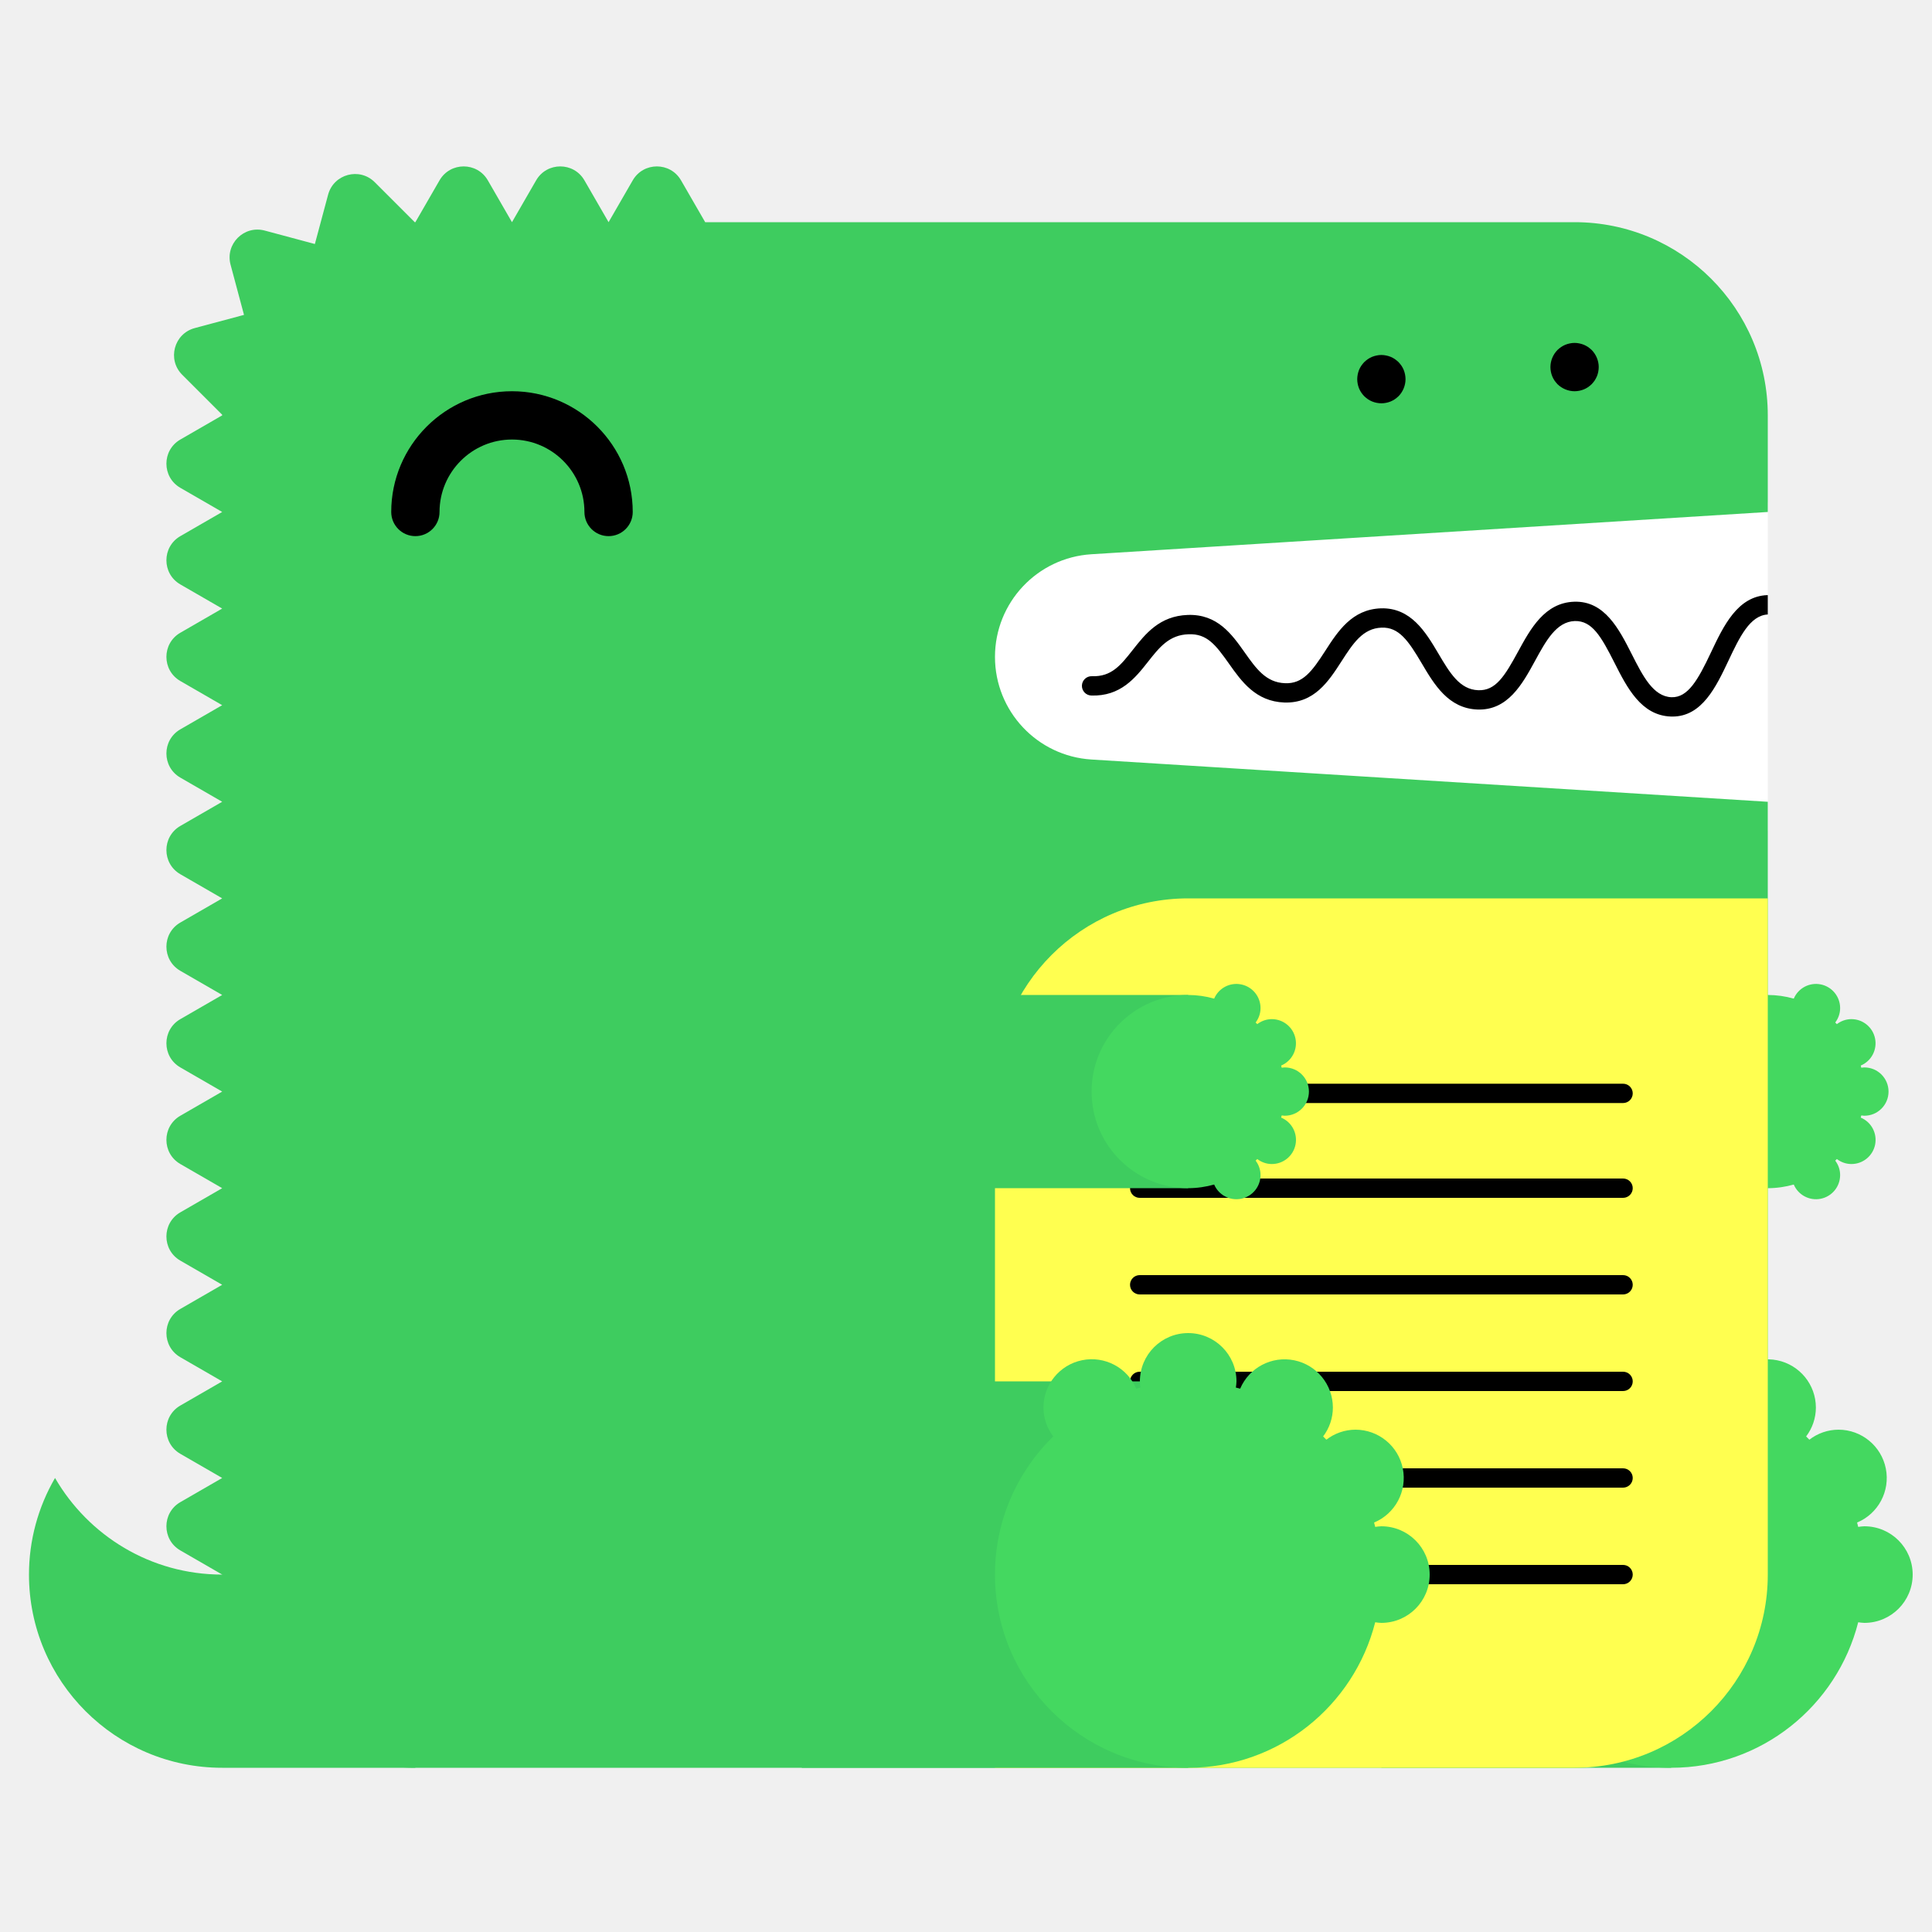
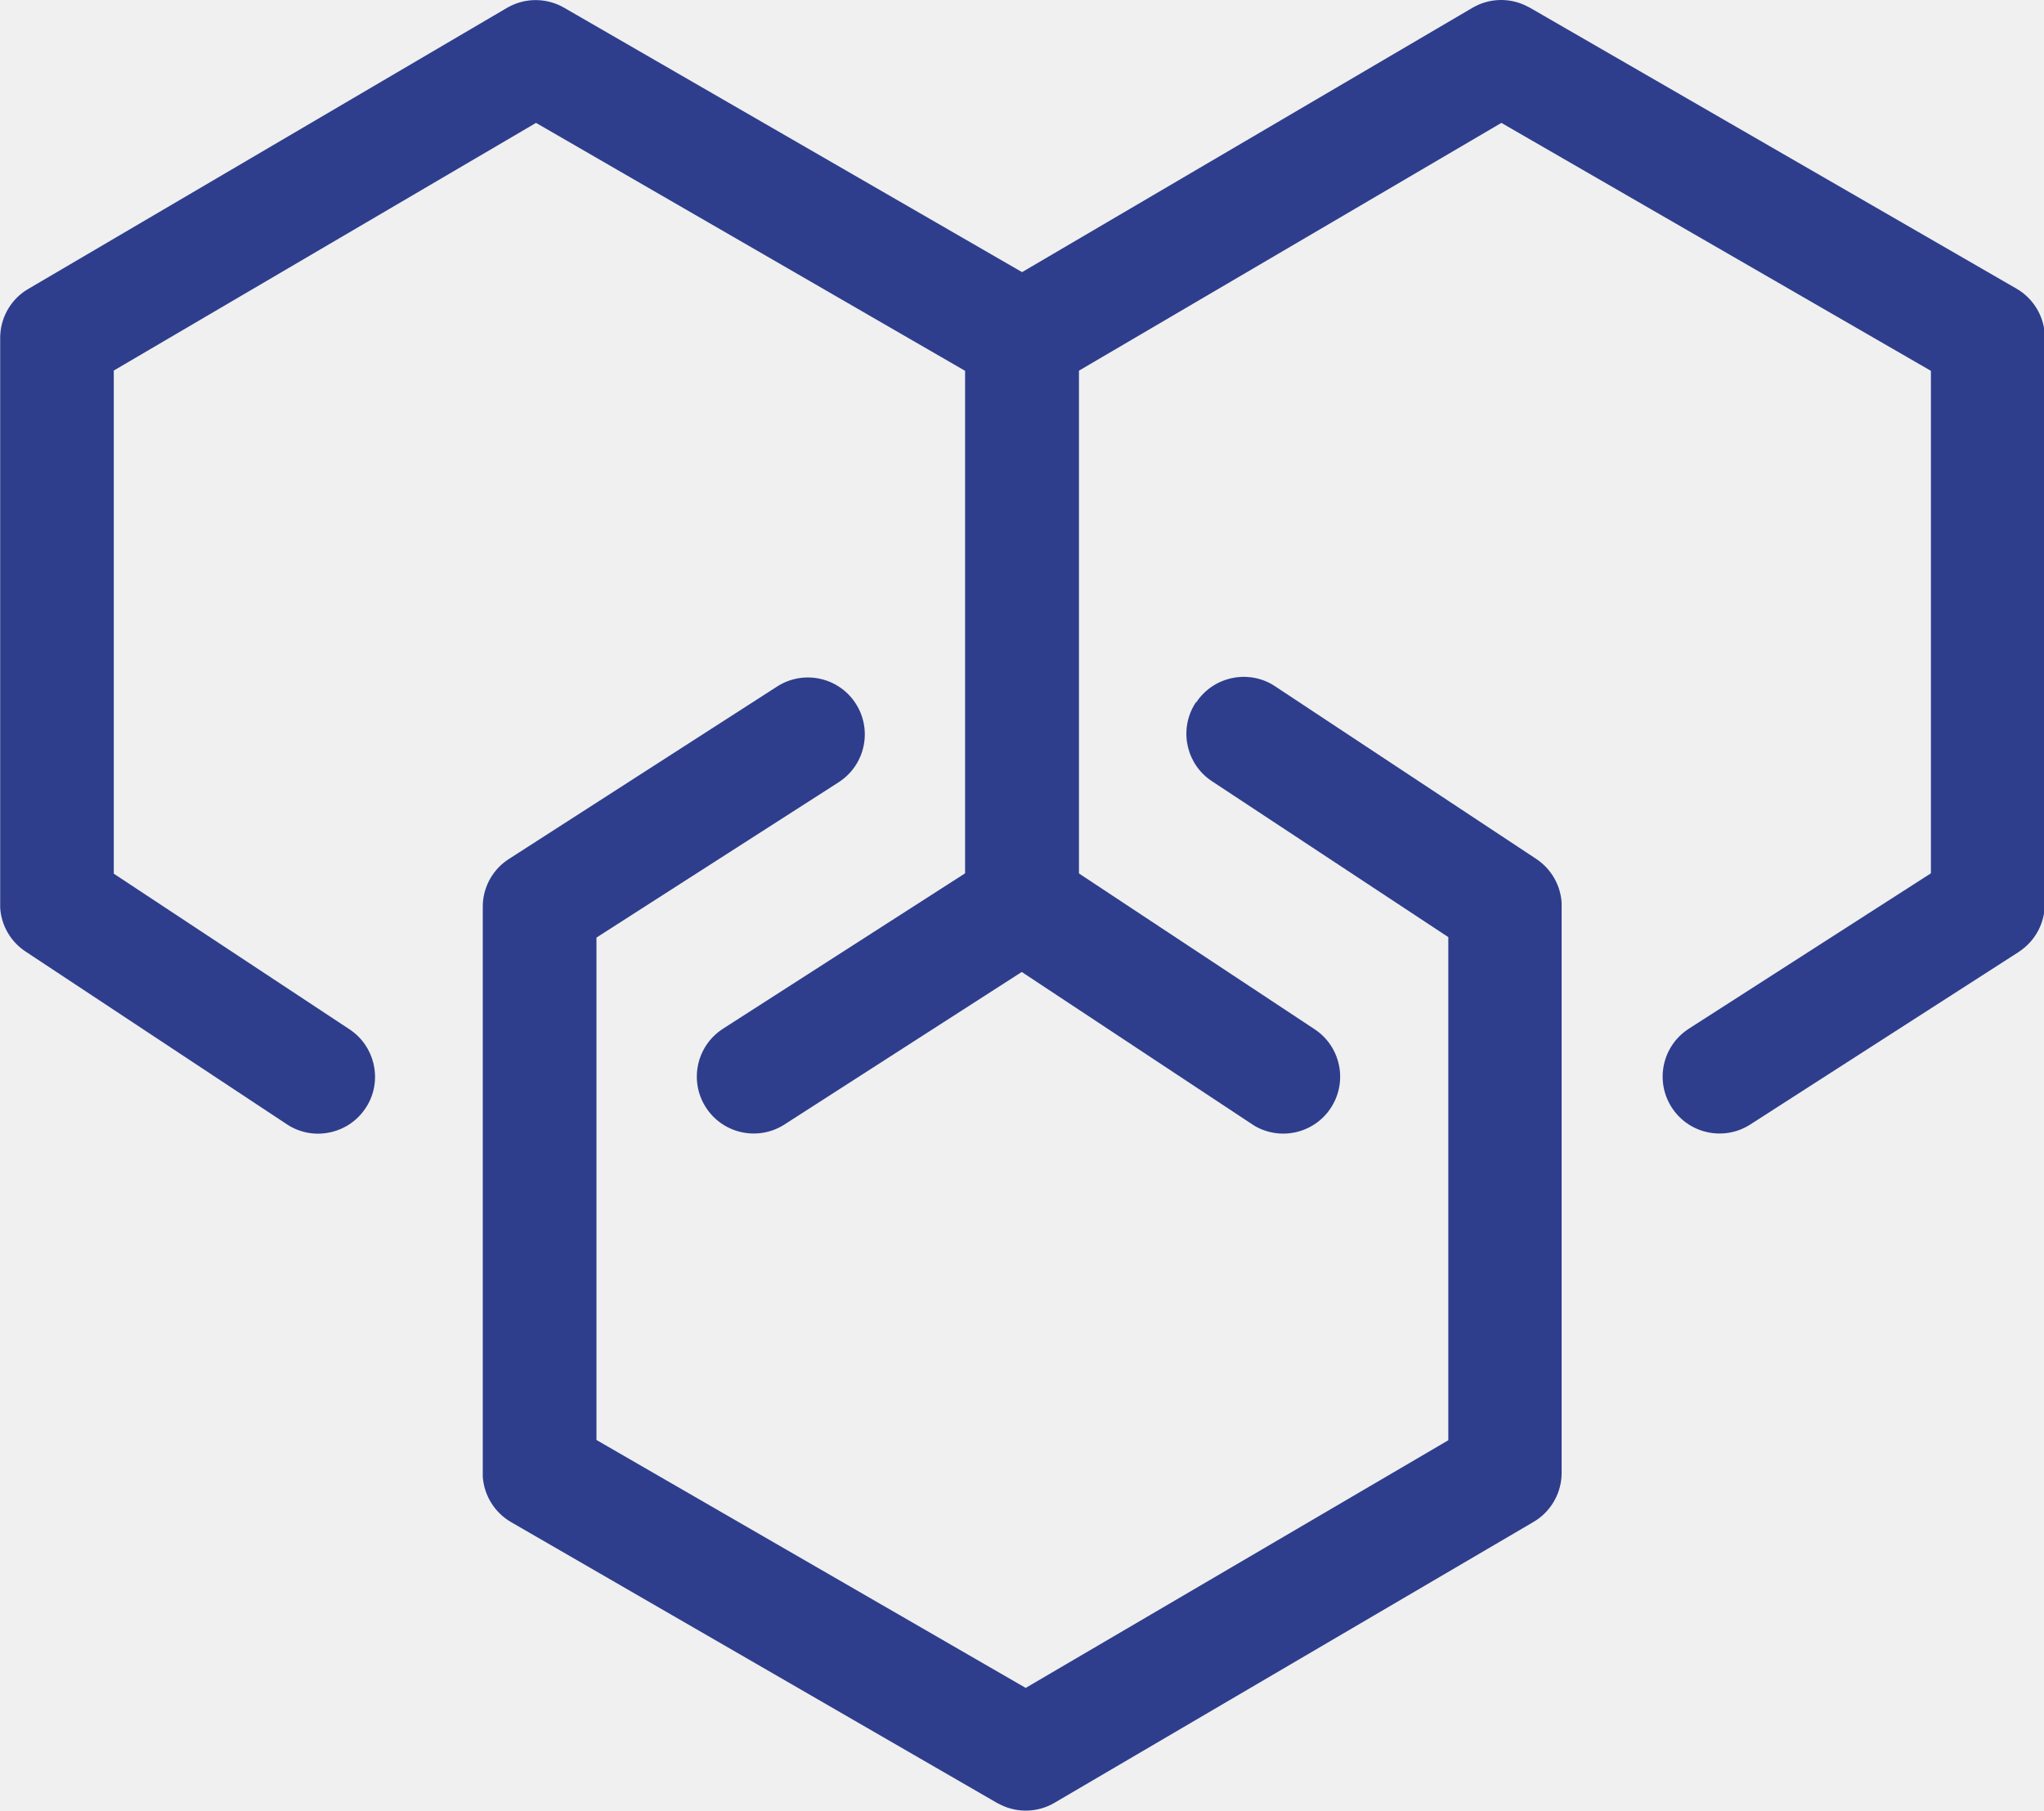
- <svg xmlns="http://www.w3.org/2000/svg" width="200" height="200" viewBox="0 0 200 200">
-   <g fill="none" fill-rule="evenodd">
-     <path fill="#FFF" d="M99 52h84v34H99z" />
-     <path d="M23 163c-7.398 0-13.843-4.027-17.303-10A19.886 19.886 0 0 0 3 163c0 11.046 8.954 20 20 20h20v-20H23z" fill="#3ECC5F" />
-     <path d="M112.98 57.376L183 53V43c0-11.046-8.954-20-20-20H73l-2.5-4.33c-1.112-1.925-3.889-1.925-5 0L63 23l-2.5-4.33c-1.111-1.925-3.889-1.925-5 0L53 23l-2.5-4.33c-1.111-1.925-3.889-1.925-5 0L43 23c-.022 0-.042.003-.065.003l-4.142-4.141c-1.57-1.571-4.252-.853-4.828 1.294l-1.369 5.104-5.192-1.392c-2.148-.575-4.111 1.389-3.535 3.536l1.39 5.193-5.102 1.367c-2.148.576-2.867 3.259-1.296 4.83l4.142 4.142c0 .021-.003.042-.003.064l-4.33 2.5c-1.925 1.111-1.925 3.889 0 5L23 53l-4.33 2.5c-1.925 1.111-1.925 3.889 0 5L23 63l-4.33 2.5c-1.925 1.111-1.925 3.889 0 5L23 73l-4.33 2.5c-1.925 1.111-1.925 3.889 0 5L23 83l-4.33 2.5c-1.925 1.111-1.925 3.889 0 5L23 93l-4.33 2.5c-1.925 1.111-1.925 3.889 0 5L23 103l-4.33 2.5c-1.925 1.111-1.925 3.889 0 5L23 113l-4.33 2.5c-1.925 1.111-1.925 3.889 0 5L23 123l-4.33 2.5c-1.925 1.111-1.925 3.889 0 5L23 133l-4.33 2.5c-1.925 1.111-1.925 3.889 0 5L23 143l-4.33 2.5c-1.925 1.111-1.925 3.889 0 5L23 153l-4.33 2.5c-1.925 1.111-1.925 3.889 0 5L23 163c0 11.046 8.954 20 20 20h120c11.046 0 20-8.954 20-20V83l-70.02-4.376A10.645 10.645 0 0 1 103 68c0-5.621 4.37-10.273 9.98-10.624" fill="#3ECC5F" />
-     <path fill="#3ECC5F" d="M143 183h30v-40h-30z" />
-     <path d="M193 158c-.219 0-.428.037-.639.064-.038-.15-.074-.301-.116-.451A5 5 0 0 0 190.32 148a4.96 4.96 0 0 0-3.016 1.036 26.531 26.531 0 0 0-.335-.336 4.955 4.955 0 0 0 1.011-2.987 5 5 0 0 0-9.599-1.959c-.148-.042-.297-.077-.445-.115.027-.211.064-.42.064-.639a5 5 0 0 0-5-5 5 5 0 0 0-5 5c0 .219.037.428.064.639-.148.038-.297.073-.445.115a4.998 4.998 0 0 0-9.599 1.959c0 1.125.384 2.151 1.011 2.987-3.717 3.632-6.031 8.693-6.031 14.3 0 11.046 8.954 20 20 20 9.339 0 17.16-6.41 19.361-15.064.211.027.42.064.639.064a5 5 0 0 0 5-5 5 5 0 0 0-5-5" fill="#44D860" />
-     <path fill="#3ECC5F" d="M153 123h30v-20h-30z" />
-     <path d="M193 115.5a2.5 2.5 0 1 0 0-5c-.109 0-.214.019-.319.032-.02-.075-.037-.15-.058-.225a2.501 2.501 0 0 0-.963-4.807c-.569 0-1.088.197-1.508.518a6.653 6.653 0 0 0-.168-.168c.314-.417.506-.931.506-1.494a2.5 2.5 0 0 0-4.8-.979A9.987 9.987 0 0 0 183 103c-5.522 0-10 4.478-10 10s4.478 10 10 10c.934 0 1.833-.138 2.69-.377a2.5 2.5 0 0 0 4.8-.979c0-.563-.192-1.077-.506-1.494.057-.055.113-.111.168-.168.42.321.939.518 1.508.518a2.5 2.5 0 0 0 .963-4.807c.021-.074.038-.15.058-.225.105.013.21.032.319.032" fill="#44D860" />
-     <path d="M63 55.5a2.5 2.5 0 0 1-2.5-2.5c0-4.136-3.364-7.5-7.5-7.5s-7.5 3.364-7.5 7.5a2.5 2.5 0 1 1-5 0c0-6.893 5.607-12.5 12.5-12.5S65.5 46.107 65.5 53a2.5 2.5 0 0 1-2.5 2.5" fill="#000" />
-     <path d="M103 183h60c11.046 0 20-8.954 20-20V93h-60c-11.046 0-20 8.954-20 20v70z" fill="#FFFF50" />
-     <path d="M168.02 124h-50.04a1 1 0 1 1 0-2h50.04a1 1 0 1 1 0 2m0 20h-50.04a1 1 0 1 1 0-2h50.04a1 1 0 1 1 0 2m0 20h-50.04a1 1 0 1 1 0-2h50.04a1 1 0 1 1 0 2m0-49.814h-50.04a1 1 0 1 1 0-2h50.04a1 1 0 1 1 0 2m0 19.814h-50.04a1 1 0 1 1 0-2h50.04a1 1 0 1 1 0 2m0 20h-50.04a1 1 0 1 1 0-2h50.04a1 1 0 1 1 0 2M183 61.611c-.012 0-.022-.006-.034-.005-3.09.105-4.552 3.196-5.842 5.923-1.346 2.85-2.387 4.703-4.093 4.647-1.889-.068-2.969-2.202-4.113-4.46-1.314-2.594-2.814-5.536-5.963-5.426-3.046.104-4.513 2.794-5.807 5.167-1.377 2.528-2.314 4.065-4.121 3.994-1.927-.07-2.951-1.805-4.136-3.813-1.321-2.236-2.848-4.75-5.936-4.664-2.994.103-4.465 2.385-5.763 4.4-1.373 2.13-2.335 3.428-4.165 3.351-1.973-.07-2.992-1.51-4.171-3.177-1.324-1.873-2.816-3.993-5.895-3.89-2.928.1-4.399 1.97-5.696 3.618-1.232 1.564-2.194 2.802-4.229 2.724a1 1 0 0 0-.072 2c3.017.101 4.545-1.8 5.872-3.487 1.177-1.496 2.193-2.787 4.193-2.855 1.926-.082 2.829 1.115 4.195 3.045 1.297 1.834 2.769 3.914 5.731 4.021 3.103.104 4.596-2.215 5.918-4.267 1.182-1.834 2.202-3.417 4.15-3.484 1.793-.067 2.769 1.35 4.145 3.681 1.297 2.197 2.766 4.686 5.787 4.796 3.125.108 4.634-2.62 5.949-5.035 1.139-2.088 2.214-4.06 4.119-4.126 1.793-.042 2.728 1.595 4.111 4.33 1.292 2.553 2.757 5.445 5.825 5.556l.169.003c3.064 0 4.518-3.075 5.805-5.794 1.139-2.41 2.217-4.68 4.067-4.773v-2z" fill="#000" />
-     <path fill="#3ECC5F" d="M83 183h40v-40H83z" />
-     <path d="M143 158c-.219 0-.428.037-.639.064-.038-.15-.074-.301-.116-.451A5 5 0 0 0 140.32 148a4.96 4.96 0 0 0-3.016 1.036 26.531 26.531 0 0 0-.335-.336 4.955 4.955 0 0 0 1.011-2.987 5 5 0 0 0-9.599-1.959c-.148-.042-.297-.077-.445-.115.027-.211.064-.42.064-.639a5 5 0 0 0-5-5 5 5 0 0 0-5 5c0 .219.037.428.064.639-.148.038-.297.073-.445.115a4.998 4.998 0 0 0-9.599 1.959c0 1.125.384 2.151 1.011 2.987-3.717 3.632-6.031 8.693-6.031 14.3 0 11.046 8.954 20 20 20 9.339 0 17.16-6.41 19.361-15.064.211.027.42.064.639.064a5 5 0 0 0 5-5 5 5 0 0 0-5-5" fill="#44D860" />
-     <path fill="#3ECC5F" d="M83 123h40v-20H83z" />
-     <path d="M133 115.5a2.5 2.5 0 1 0 0-5c-.109 0-.214.019-.319.032-.02-.075-.037-.15-.058-.225a2.501 2.501 0 0 0-.963-4.807c-.569 0-1.088.197-1.508.518a6.653 6.653 0 0 0-.168-.168c.314-.417.506-.931.506-1.494a2.5 2.5 0 0 0-4.8-.979A9.987 9.987 0 0 0 123 103c-5.522 0-10 4.478-10 10s4.478 10 10 10c.934 0 1.833-.138 2.69-.377a2.5 2.5 0 0 0 4.8-.979c0-.563-.192-1.077-.506-1.494.057-.055.113-.111.168-.168.42.321.939.518 1.508.518a2.5 2.5 0 0 0 .963-4.807c.021-.074.038-.15.058-.225.105.013.21.032.319.032" fill="#44D860" />
-     <path d="M143 41.75c-.16 0-.33-.02-.49-.05a2.52 2.52 0 0 1-.47-.14c-.15-.06-.29-.14-.431-.23-.13-.09-.259-.2-.38-.31-.109-.12-.219-.24-.309-.38s-.17-.28-.231-.43a2.619 2.619 0 0 1-.189-.96c0-.16.02-.33.05-.49.03-.16.08-.31.139-.47.061-.15.141-.29.231-.43.09-.13.2-.26.309-.38.121-.11.25-.22.38-.31.141-.09.281-.17.431-.23.149-.06.31-.11.47-.14.32-.07.65-.07.98 0 .159.03.32.08.47.14.149.06.29.14.43.23.13.09.259.2.38.31.11.12.22.25.31.38.09.14.17.28.23.43.06.16.11.31.14.47.029.16.05.33.05.49 0 .66-.271 1.31-.73 1.77-.121.11-.25.22-.38.31-.14.09-.281.17-.43.23a2.565 2.565 0 0 1-.96.19m20-1.25c-.66 0-1.3-.27-1.771-.73a3.802 3.802 0 0 1-.309-.38c-.09-.14-.17-.28-.231-.43a2.619 2.619 0 0 1-.189-.96c0-.66.27-1.3.729-1.77.121-.11.25-.22.38-.31.141-.09.281-.17.431-.23.149-.06.31-.11.47-.14.32-.07.66-.07.98 0 .159.03.32.08.47.14.149.06.29.14.43.23.13.09.259.2.38.31.459.47.73 1.11.73 1.77 0 .16-.021.33-.05.49-.03.16-.08.32-.14.47-.07.15-.14.29-.23.43-.09.13-.2.26-.31.38-.121.11-.25.22-.38.31-.14.09-.281.17-.43.23a2.565 2.565 0 0 1-.96.19" fill="#000" />
-   </g>
+ <svg xmlns="http://www.w3.org/2000/svg" t="1655635417519" class="icon" viewBox="0 0 1156 1024" version="1.1" p-id="2191" width="225.781" height="200">
+   <defs>
+     <style type="text/css">@font-face { font-family: feedback-iconfont; src: url("//at.alicdn.com/t/font_1031158_u69w8yhxdu.woff2?t=1630033759944") format("woff2"), url("//at.alicdn.com/t/font_1031158_u69w8yhxdu.woff?t=1630033759944") format("woff"), url("//at.alicdn.com/t/font_1031158_u69w8yhxdu.ttf?t=1630033759944") format("truetype"); }
+ </style>
+   </defs>
+   <path d="M286.758 4.429A32.176 32.176 0 0 1 317.135 3.35l2.005 1.079 275.09 158.825a32.228 32.228 0 0 1 15.985 25.7v322.481a32.125 32.125 0 0 1-13.004 25.7l-1.799 1.285-151.937 97.659a32.176 32.176 0 0 1-36.494-52.942l1.748-1.234 137.083-87.996V209.719L303.155 69.501 64.352 209.565v284.548l133.279 87.996a32.176 32.176 0 0 1 10.28 42.764l-1.131 1.799a32.176 32.176 0 0 1-42.764 10.28l-1.799-1.131-147.722-97.659a32.073 32.073 0 0 1-14.392-24.672V191.164A32.125 32.125 0 0 1 14.083 164.59l1.902-1.182z" fill="#2E3E8D" p-id="2192" />
+   <path d="M832.724 4.429a32.073 32.073 0 0 1 30.326-1.182l2.313 1.182 275.09 158.825a32.228 32.228 0 0 1 15.985 25.7v322.481a32.125 32.125 0 0 1-13.004 25.7l-1.799 1.285-151.937 97.659a32.176 32.176 0 0 1-36.494-52.942l1.748-1.234 137.083-87.996V209.719L849.121 69.501l-254.736 149.419a32.228 32.228 0 0 1-42.919-9.715l-1.131-1.799a32.176 32.176 0 0 1 9.715-42.867l1.799-1.131z m-281.464 489.272a32.176 32.176 0 0 1 42.764-10.28l1.85 1.079 147.722 97.659a32.176 32.176 0 0 1-33.667 54.792l-1.799-1.131-147.722-97.659a32.125 32.125 0 0 1-9.149-44.563z" fill="#2E3E8D" p-id="2193" />
+   <path d="M676.521 397.276a32.228 32.228 0 0 1 42.816-10.28l1.799 1.131 147.722 97.659a32.228 32.228 0 0 1 14.34 24.723v322.481a32.228 32.228 0 0 1-13.981 26.522l-1.953 1.234-270.876 158.825a32.073 32.073 0 0 1-30.326 1.182l-2.056-1.028-274.936-158.876a32.279 32.279 0 0 1-16.037-25.7V512.72a32.022 32.022 0 0 1 13.004-25.7l1.799-1.234 151.886-97.659a32.176 32.176 0 0 1 36.494 52.942l-1.748 1.234-137.134 87.945v284.137l242.76 140.218 239.008-140.064v-284.548l-133.639-88.15a32.125 32.125 0 0 1-10.28-42.764l1.079-1.799z" fill="#2E3E8D" p-id="2194" />
</svg>
